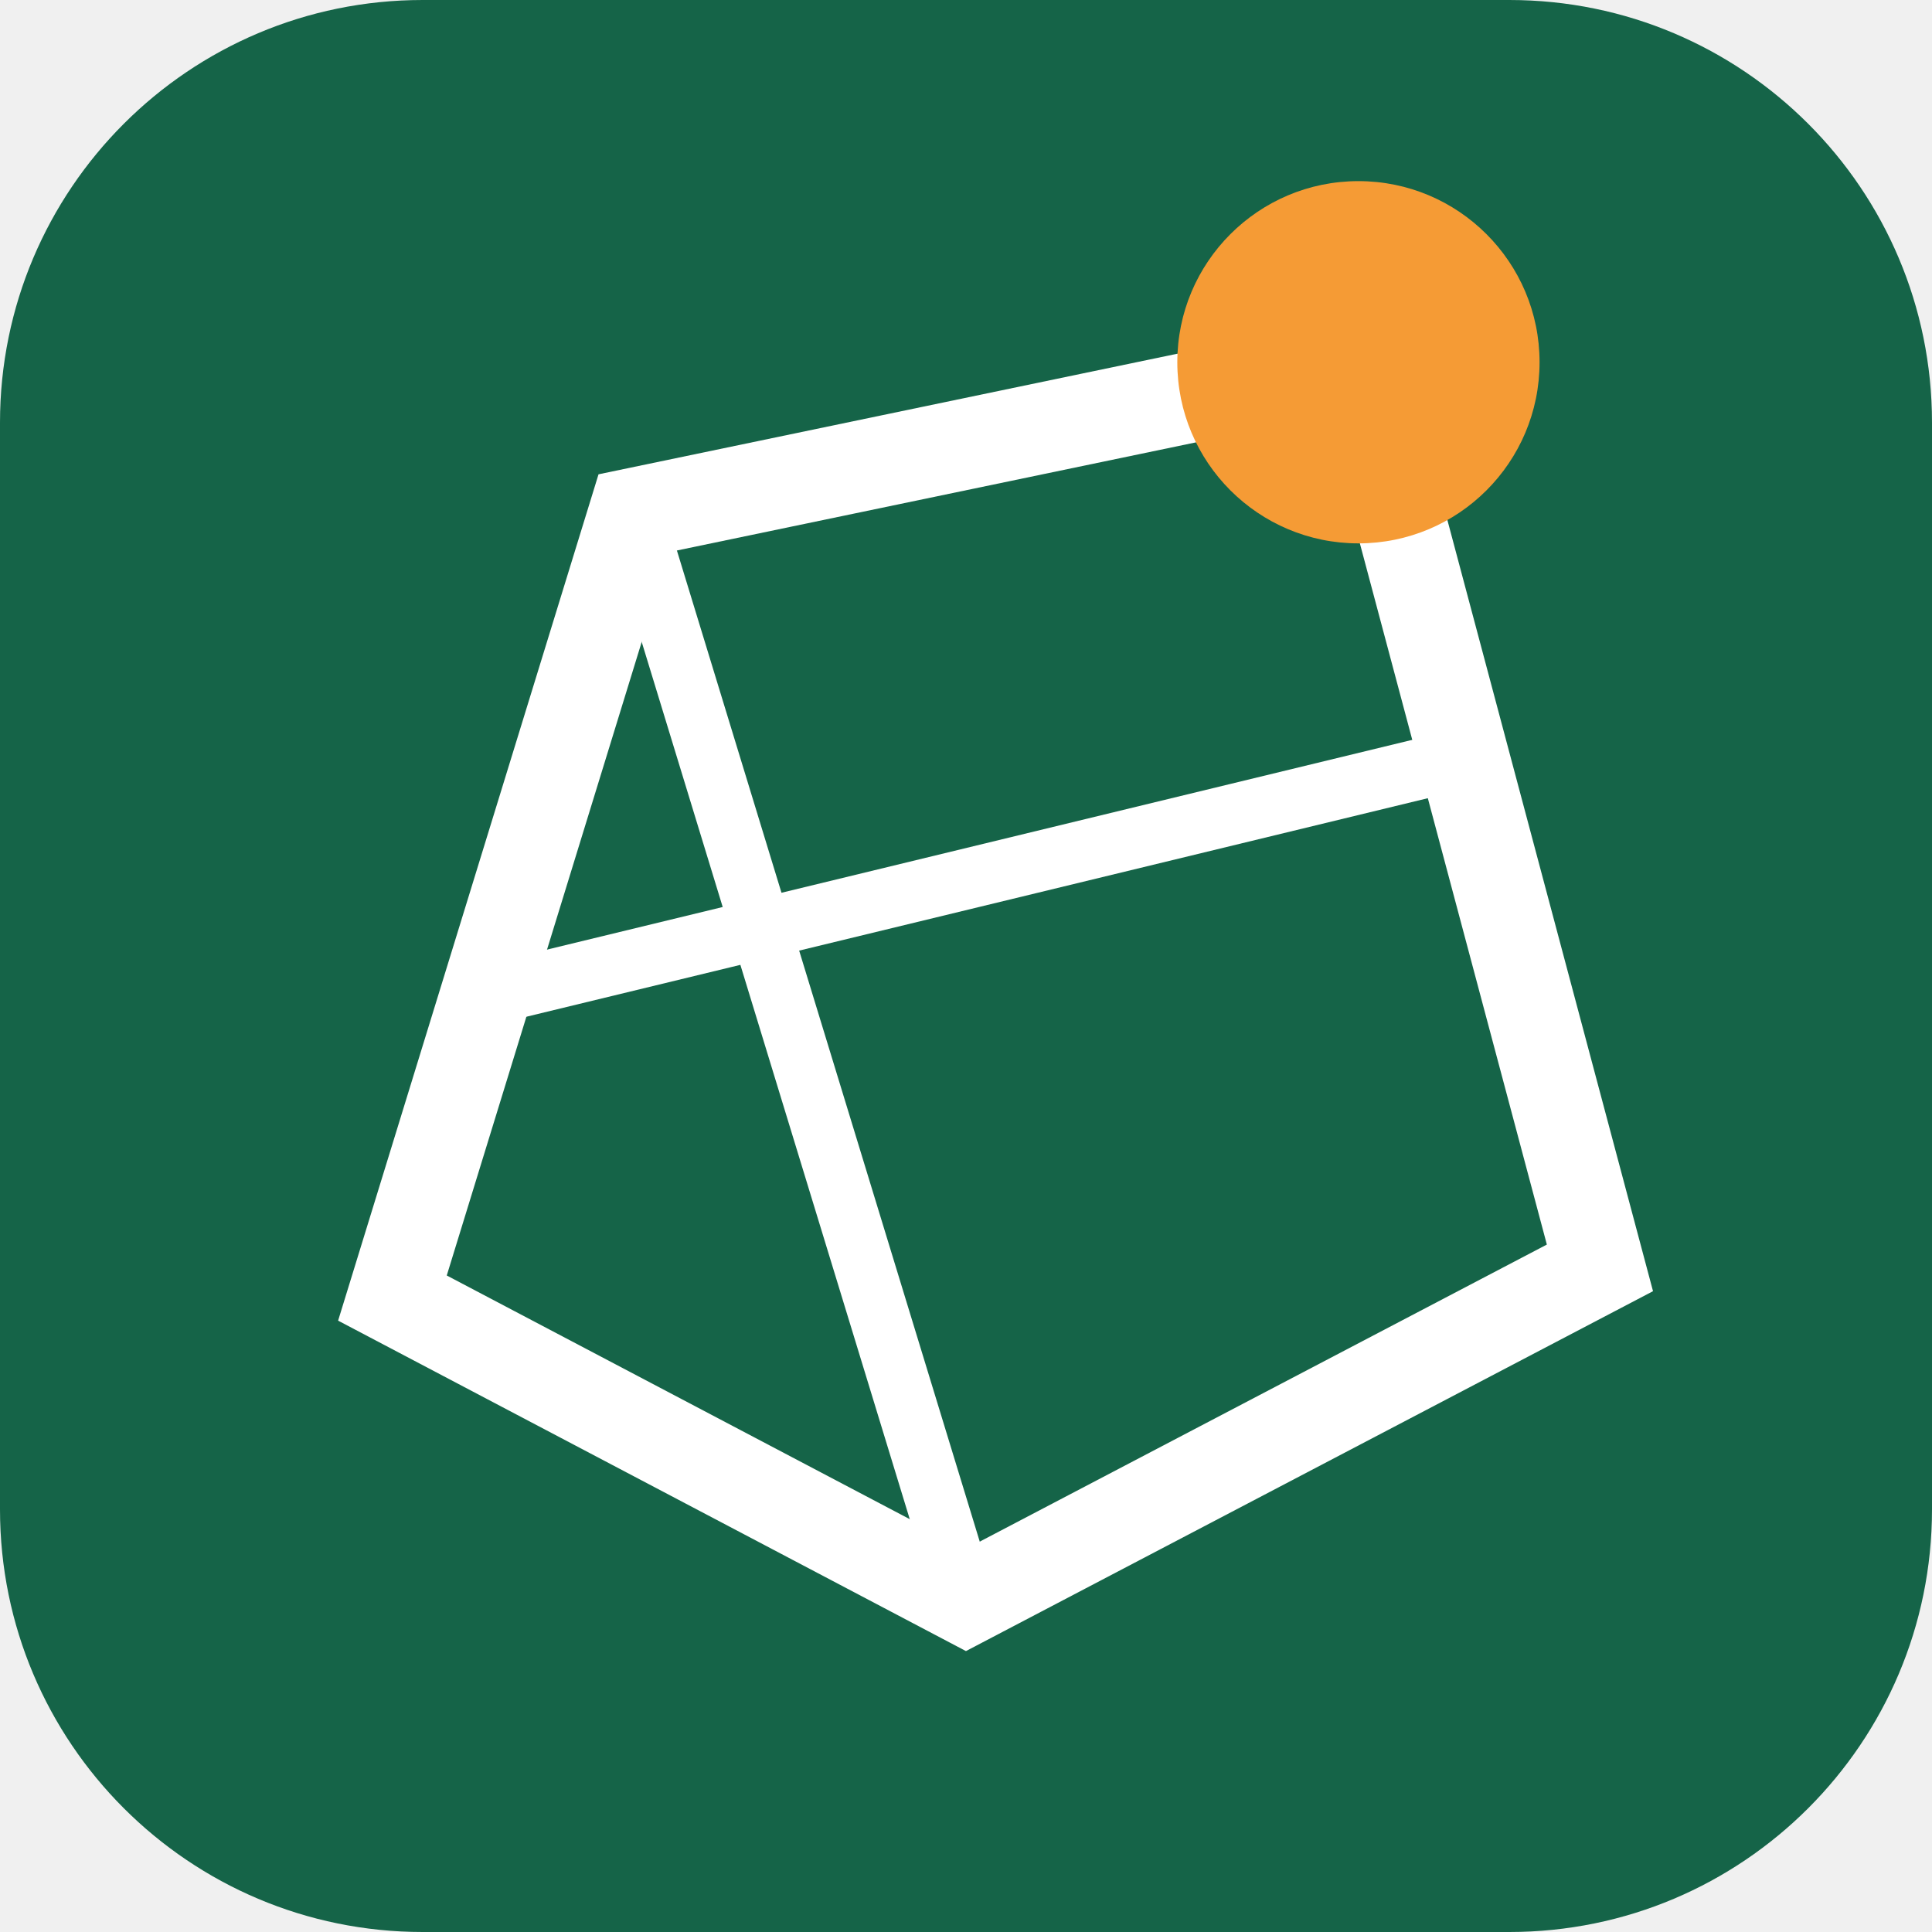
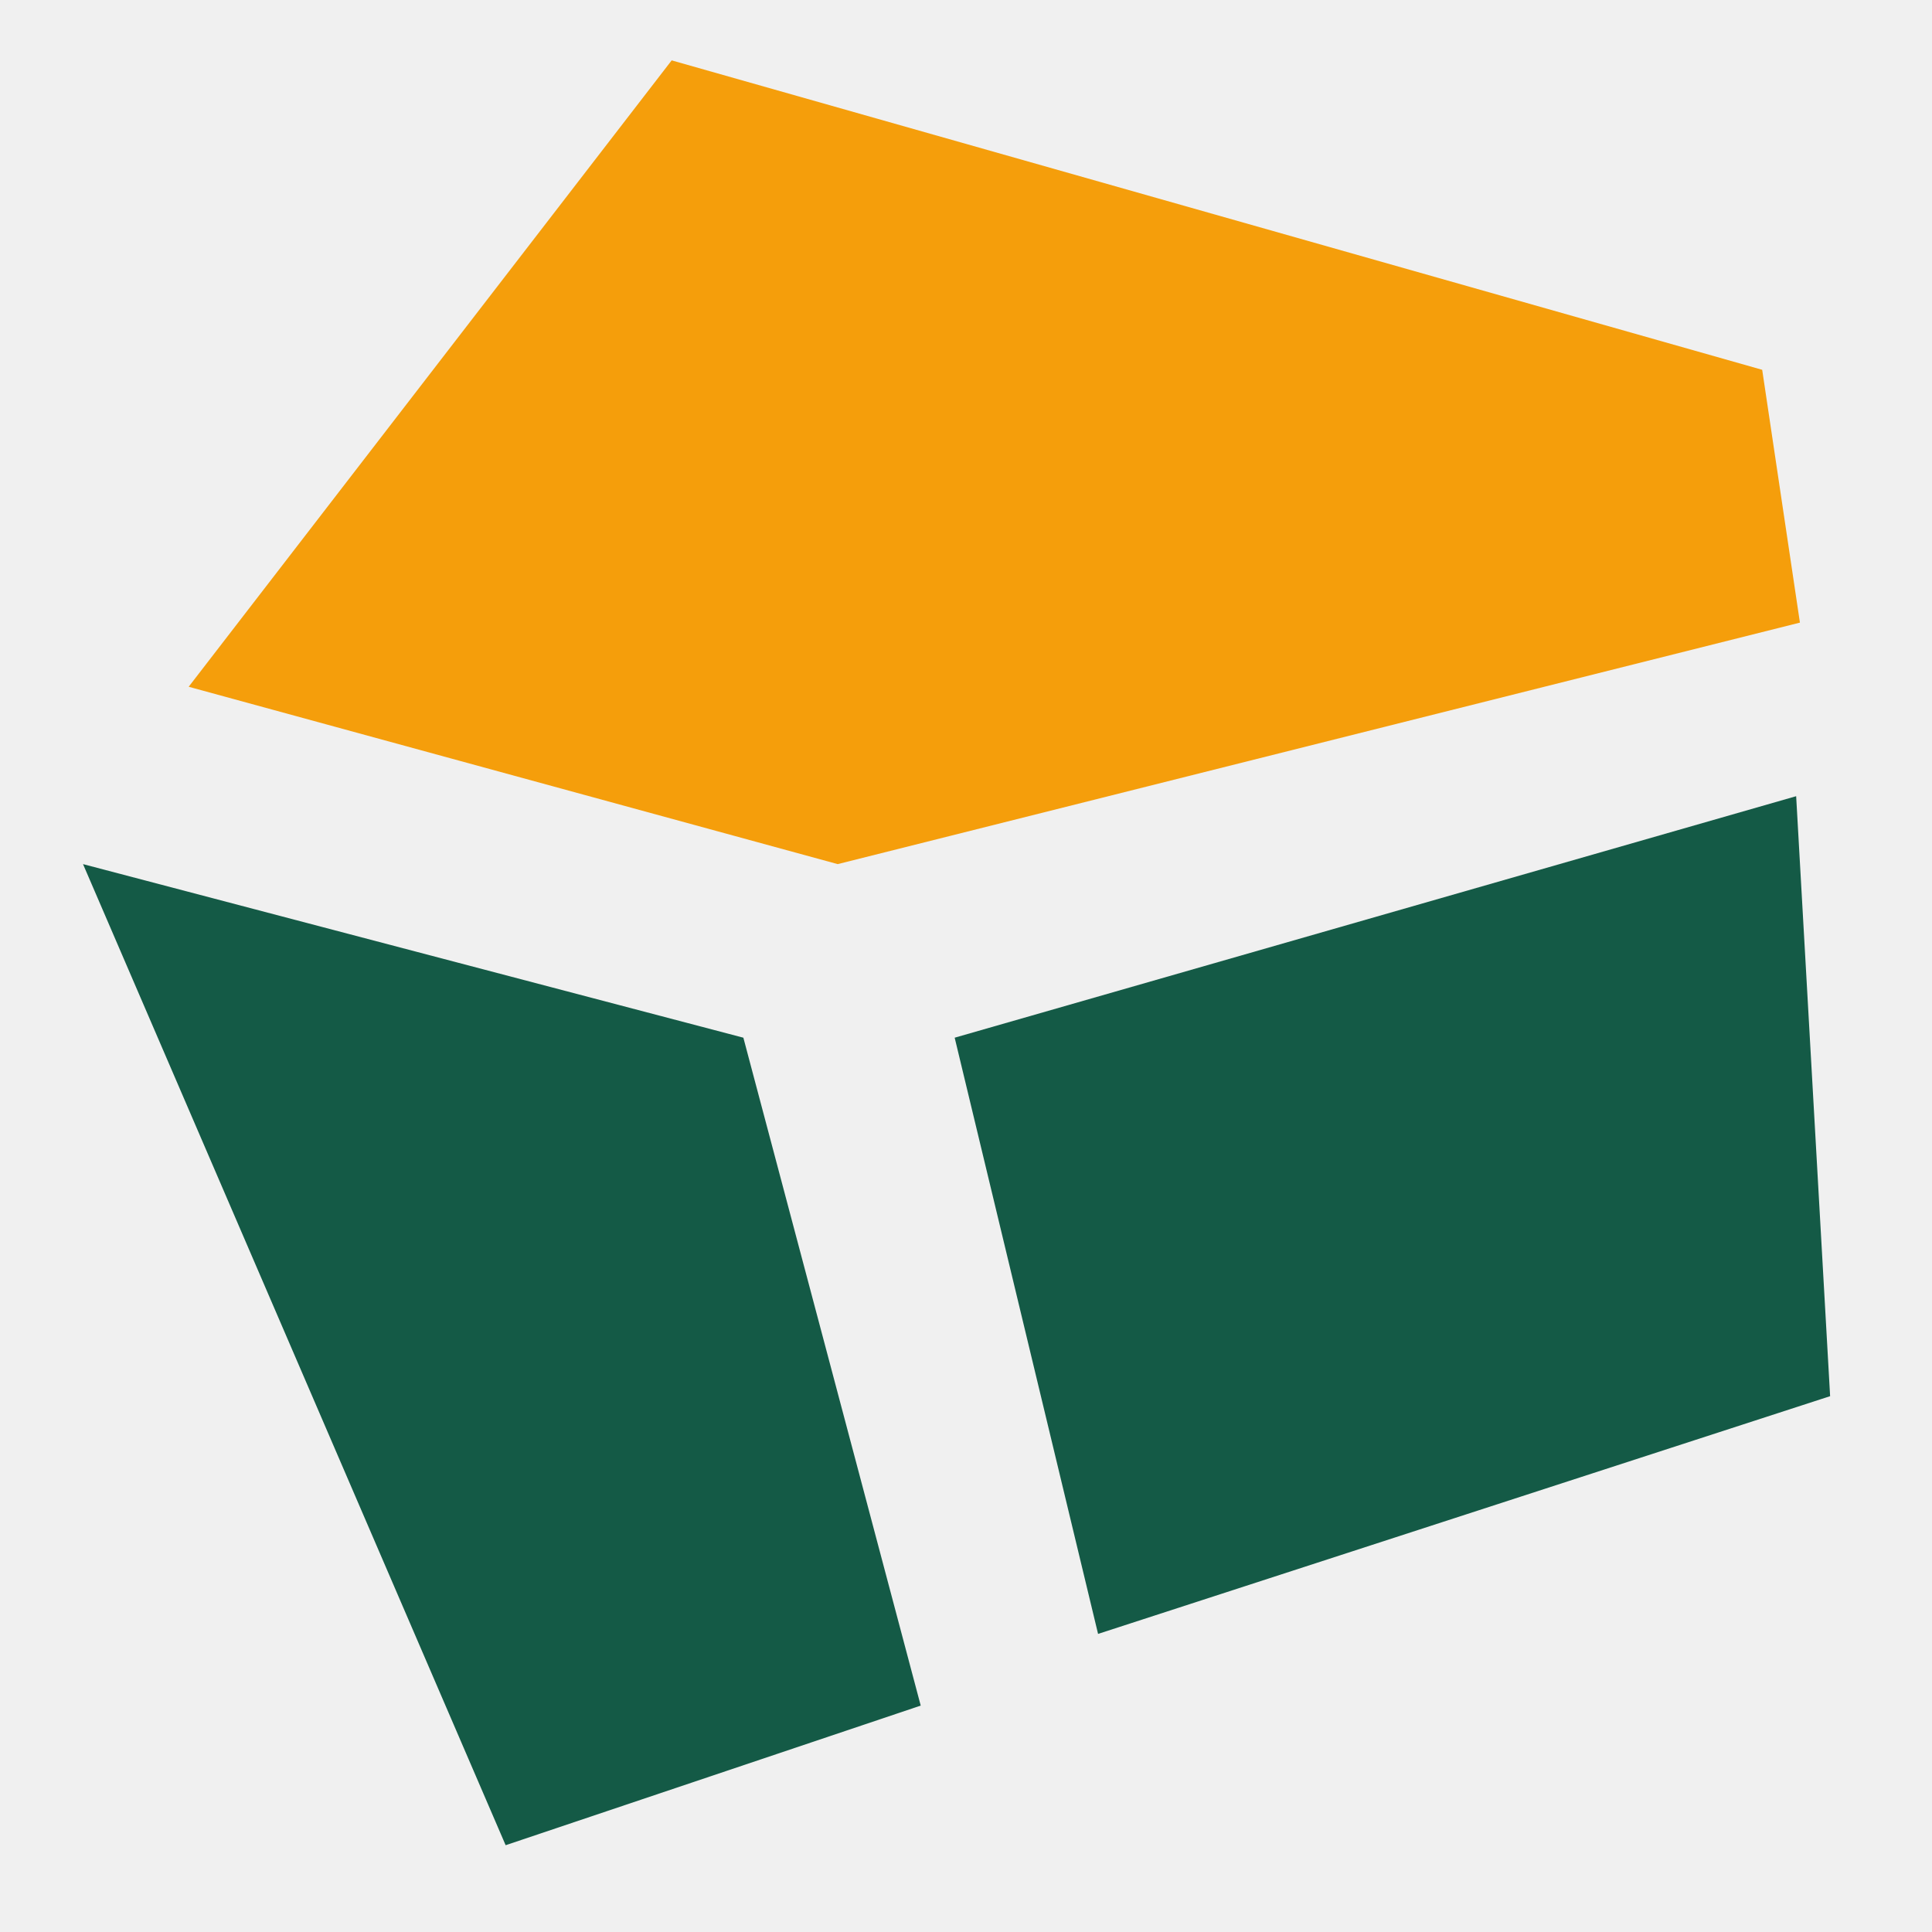
- <svg xmlns="http://www.w3.org/2000/svg" viewBox="0 0 64 64">
-   <rect width="64" height="64" rx="14" fill="#156448" />
-   <path d="M13 43 21 17 45 12 53 42 32 53Z" fill="none" stroke="#fff" stroke-width="3" />
-   <path d="m21 17 11 36m-16-20 33-8" fill="none" stroke="#fff" stroke-width="2" />
-   <circle cx="45" cy="12" r="6" fill="#f59b35" />
+ <svg xmlns="http://www.w3.org/2000/svg" viewBox="0 0 64 64" aria-label="TerraMapa">
+   <g transform="scale(.125)">
+     <path fill="#F59E0B" d="M50 182 178 16 467 98 477 165 222 229Z" />
+     <path fill="#145A46" d="M22 229 197 275 244 452 134 489Z" />
+     <path fill="#145A46" d="M253 275 476 211 485 370 291 433Z" />
+   </g>
</svg>
